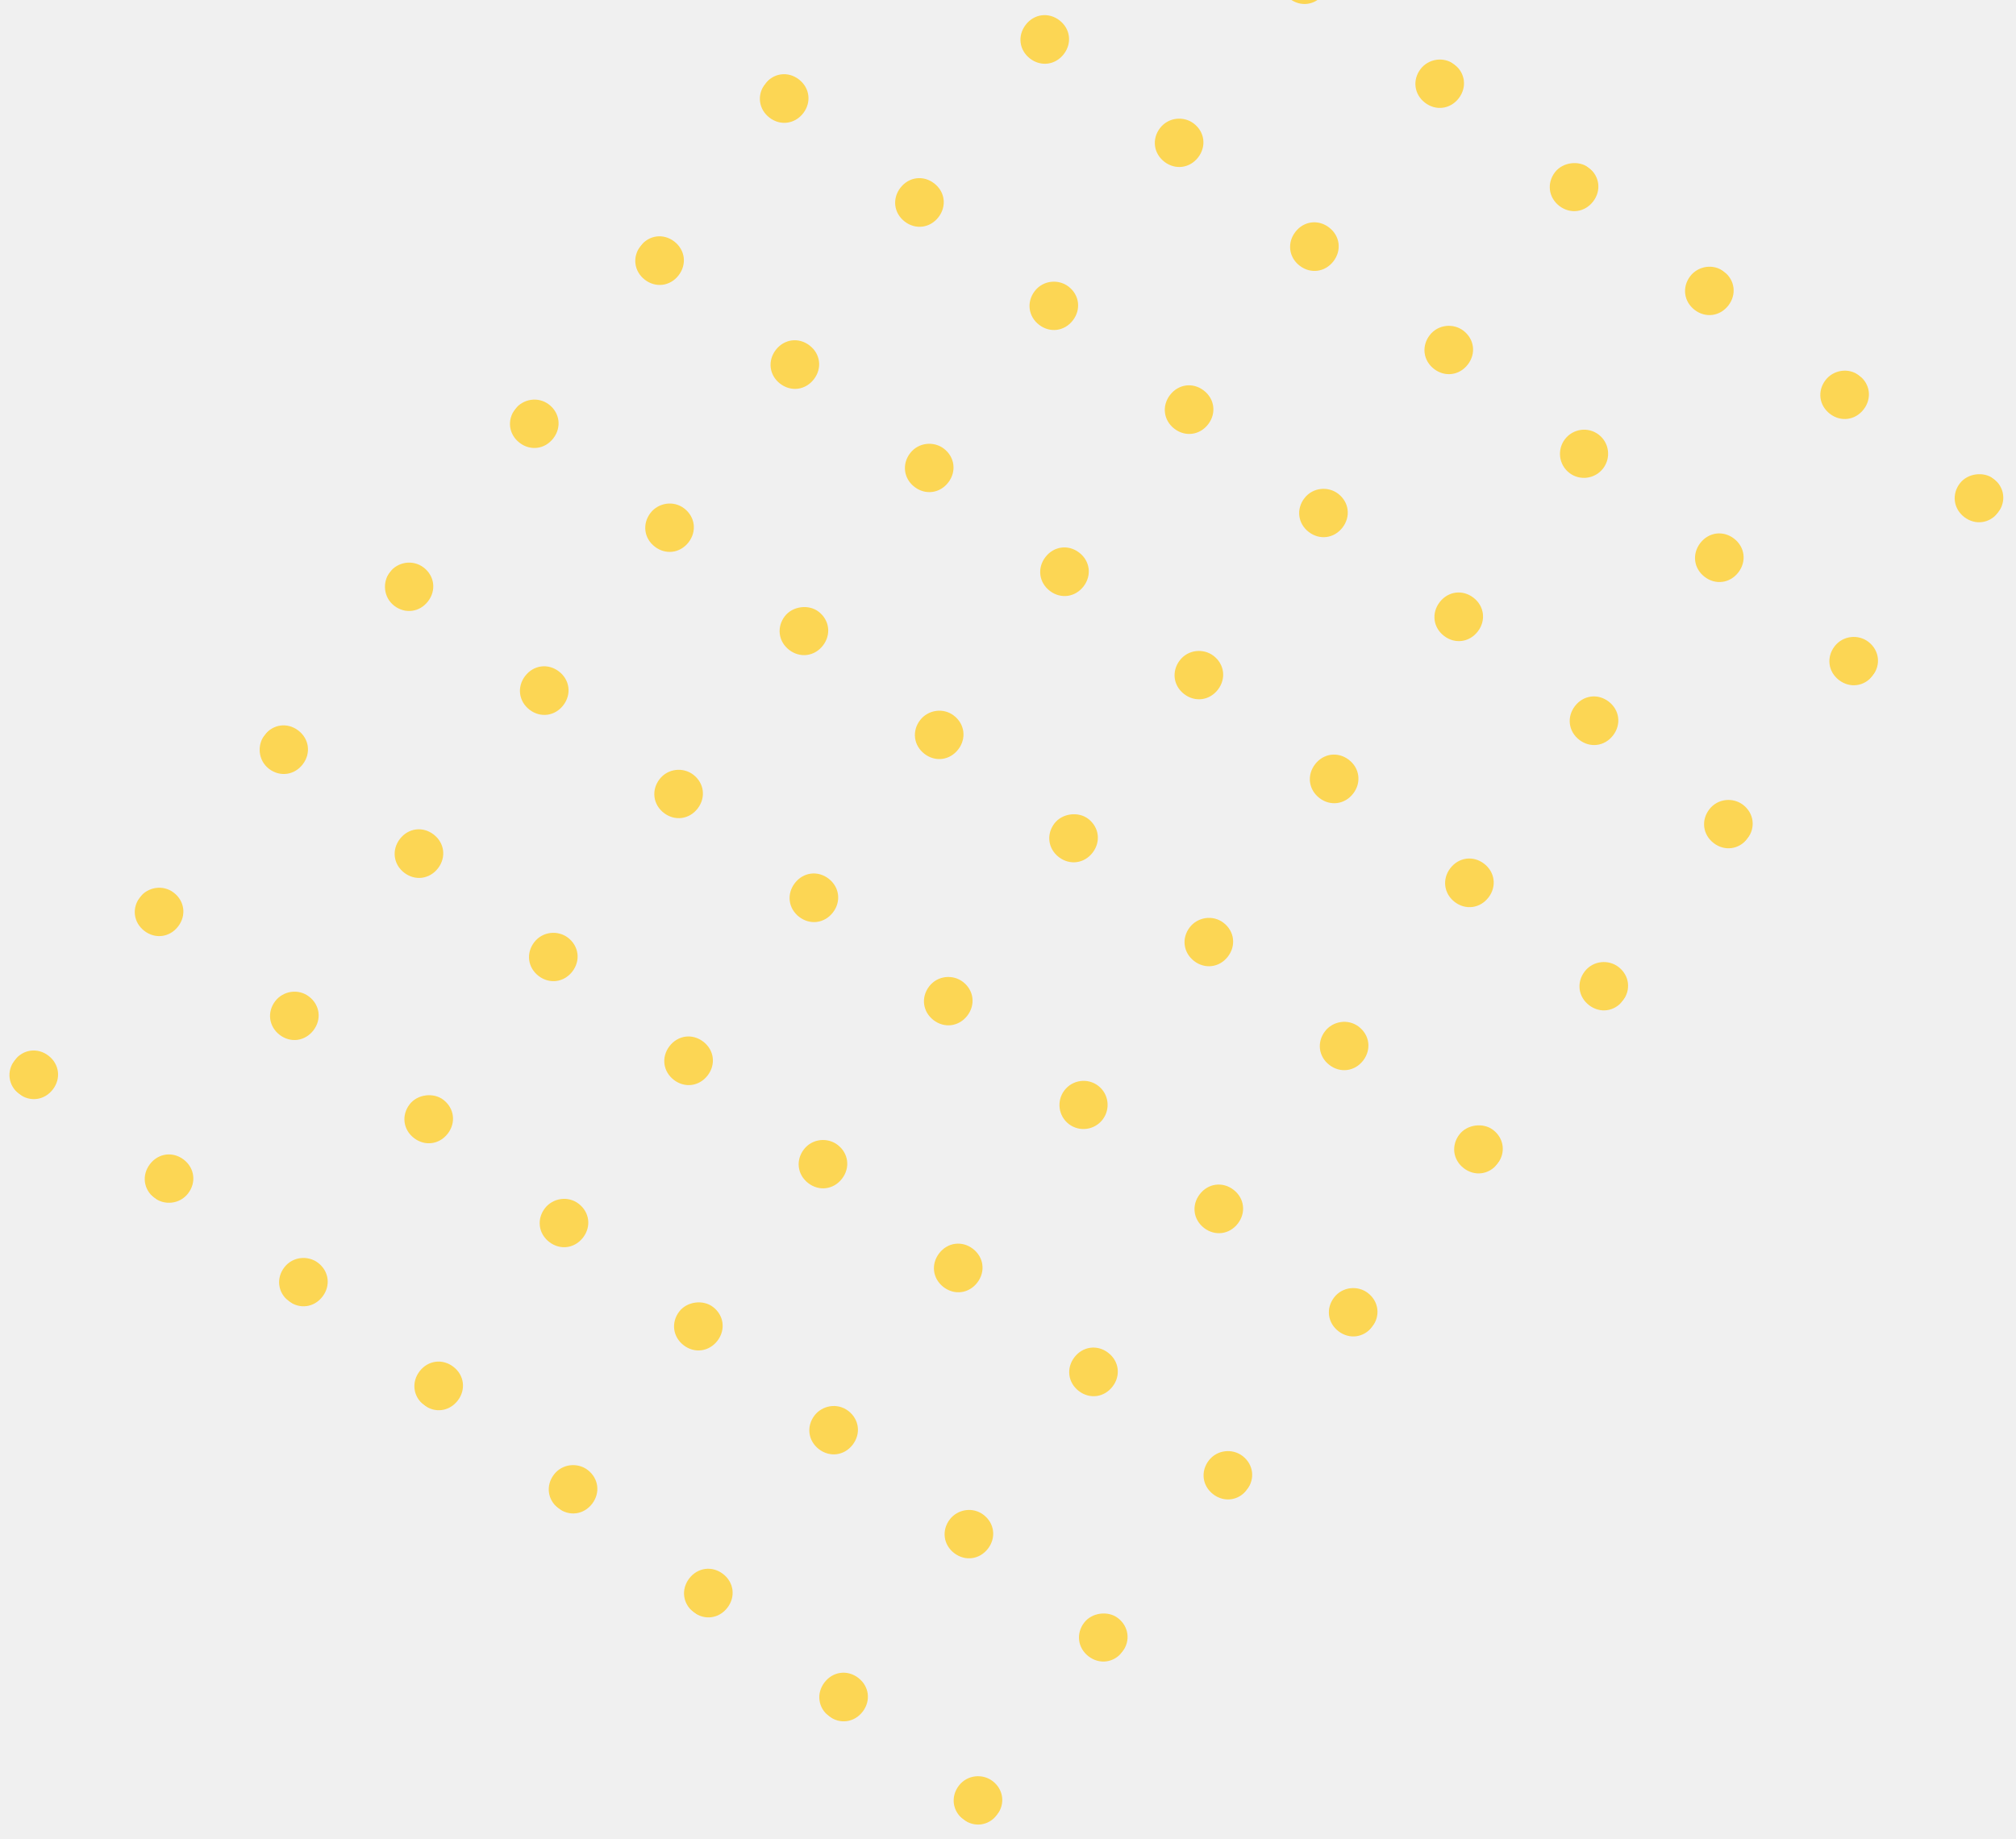
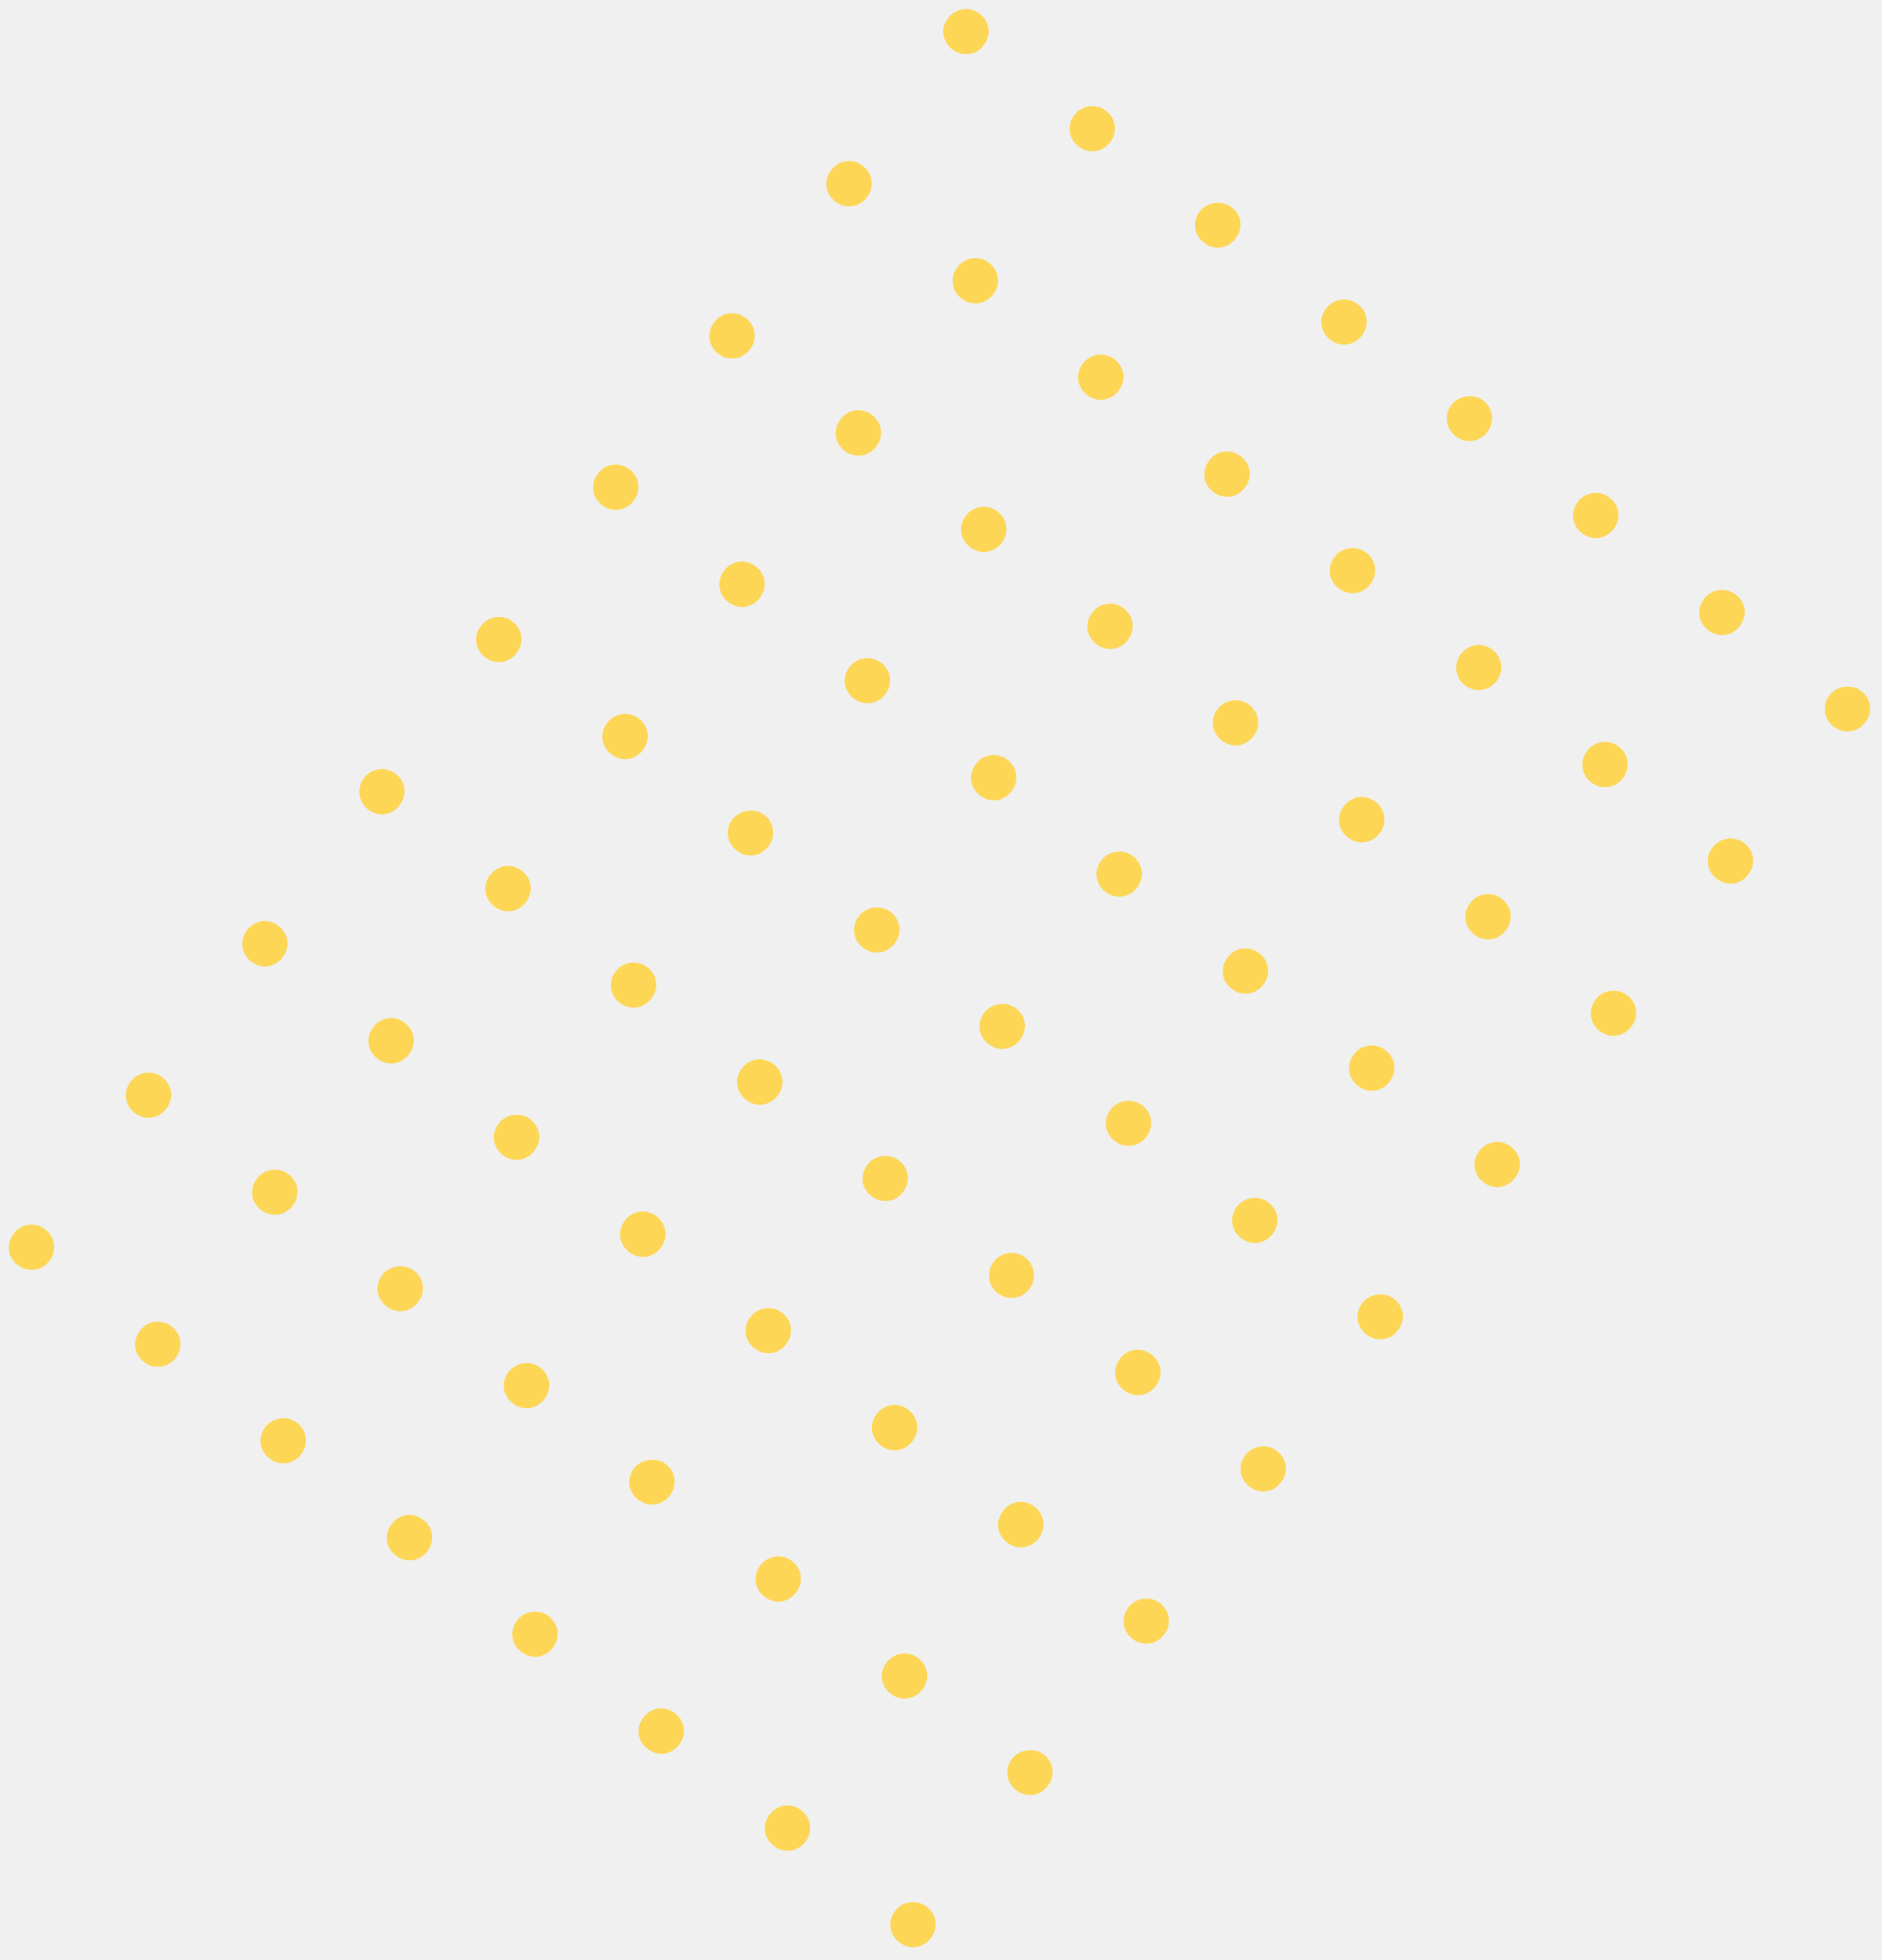
- <svg xmlns="http://www.w3.org/2000/svg" width="216" height="197" viewBox="0 0 216 197" fill="none">
+ <svg xmlns="http://www.w3.org/2000/svg" width="216" height="225" viewBox="0 0 216 225" fill="none">
  <g opacity="0.8" clip-path="url(#clip0_2234_9590)">
-     <path d="M34.083 135.335C35.25 136.232 35.451 137.783 34.551 138.954C33.651 140.126 32.1 140.331 30.933 139.434C29.766 138.537 29.565 136.986 30.465 135.815C31.365 134.644 33.013 134.513 34.083 135.335Z" fill="#FFCF2D" />
-     <path d="M47.508 117.864C48.675 118.761 48.876 120.312 47.976 121.484C47.076 122.655 45.526 122.86 44.358 121.963C43.191 121.066 42.99 119.515 43.891 118.344C44.715 117.27 46.438 117.042 47.508 117.864Z" fill="#FFCF2D" />
-     <path d="M60.858 100.492C62.026 101.389 62.226 102.94 61.326 104.112C60.426 105.283 58.876 105.488 57.708 104.591C56.541 103.694 56.34 102.143 57.241 100.972C58.141 99.801 59.788 99.67 60.858 100.492Z" fill="#FFCF2D" />
-     <path d="M74.284 83.022C75.451 83.919 75.651 85.471 74.751 86.642C73.851 87.813 72.301 88.019 71.134 87.122C69.966 86.225 69.766 84.673 70.666 83.502C71.566 82.331 73.214 82.2 74.284 83.022Z" fill="#FFCF2D" />
-     <path d="M87.709 65.553C88.876 66.45 89.077 68.001 88.177 69.172C87.277 70.343 85.726 70.549 84.559 69.652C83.392 68.755 83.191 67.204 84.091 66.032C84.916 64.959 86.639 64.731 87.709 65.553Z" fill="#FFCF2D" />
-     <path d="M101.134 48.083C102.301 48.98 102.502 50.531 101.602 51.702C100.702 52.874 99.151 53.079 97.984 52.182C96.817 51.285 96.616 49.734 97.516 48.563C98.416 47.392 100.064 47.261 101.134 48.083Z" fill="#FFCF2D" />
-     <path d="M114.484 30.711C115.652 31.608 115.852 33.159 114.952 34.33C114.052 35.502 112.502 35.707 111.334 34.81C110.167 33.913 109.967 32.362 110.867 31.191C111.767 30.02 113.414 29.889 114.484 30.711Z" fill="#FFCF2D" />
-     <path d="M127.91 13.241C129.077 14.138 129.277 15.689 128.377 16.861C127.477 18.032 125.927 18.237 124.76 17.34C123.592 16.443 123.392 14.892 124.292 13.721C125.192 12.55 126.84 12.419 127.91 13.241Z" fill="#FFCF2D" />
-     <path d="M141.335 -4.228C142.502 -3.331 142.703 -1.78 141.803 -0.609C140.903 0.562 139.352 0.768 138.185 -0.129C137.018 -1.026 136.817 -2.578 137.717 -3.749C138.542 -4.822 140.265 -5.051 141.335 -4.228Z" fill="#FFCF2D" />
-     <path d="M48.577 146.473C49.744 147.37 49.944 148.921 49.044 150.092C48.144 151.263 46.594 151.469 45.426 150.572C44.259 149.675 44.059 148.124 44.959 146.952C45.859 145.781 47.409 145.576 48.577 146.473Z" fill="#FFCF2D" />
-     <path d="M62.002 129.003C63.169 129.9 63.37 131.451 62.47 132.622C61.57 133.793 60.019 133.999 58.852 133.102C57.684 132.205 57.484 130.654 58.384 129.483C59.209 128.409 60.835 128.106 62.002 129.003Z" fill="#FFCF2D" />
-     <path d="M75.352 111.631C76.519 112.528 76.72 114.079 75.82 115.25C74.92 116.421 73.369 116.627 72.202 115.73C71.035 114.833 70.834 113.282 71.734 112.111C72.634 110.939 74.185 110.734 75.352 111.631Z" fill="#FFCF2D" />
-     <path d="M88.777 94.161C89.945 95.058 90.145 96.609 89.245 97.781C88.345 98.952 86.794 99.157 85.627 98.26C84.46 97.363 84.26 95.812 85.159 94.641C86.059 93.47 87.61 93.264 88.777 94.161Z" fill="#FFCF2D" />
-     <path d="M102.203 76.691C103.37 77.588 103.57 79.139 102.67 80.31C101.77 81.481 100.22 81.687 99.052 80.79C97.885 79.892 97.685 78.341 98.585 77.17C99.41 76.097 101.035 75.793 102.203 76.691Z" fill="#FFCF2D" />
-     <path d="M115.628 59.221C116.795 60.118 116.996 61.669 116.096 62.84C115.196 64.011 113.645 64.217 112.478 63.32C111.311 62.423 111.11 60.872 112.01 59.7C112.91 58.529 114.461 58.324 115.628 59.221Z" fill="#FFCF2D" />
-     <path d="M128.978 41.849C130.145 42.746 130.346 44.297 129.446 45.468C128.546 46.639 126.995 46.845 125.828 45.948C124.661 45.051 124.46 43.5 125.36 42.328C126.26 41.157 127.811 40.952 128.978 41.849Z" fill="#FFCF2D" />
-     <path d="M142.403 24.379C143.571 25.276 143.771 26.827 142.871 27.998C141.971 29.169 140.42 29.375 139.253 28.478C138.086 27.581 137.885 26.03 138.785 24.859C139.685 23.688 141.236 23.482 142.403 24.379Z" fill="#FFCF2D" />
-     <path d="M155.829 6.909C156.996 7.806 157.196 9.357 156.296 10.529C155.396 11.7 153.846 11.905 152.678 11.008C151.511 10.111 151.311 8.56 152.211 7.389C153.036 6.315 154.661 6.012 155.829 6.909Z" fill="#FFCF2D" />
-     <path d="M5.193 113.133C6.36 114.03 6.561 115.581 5.661 116.752C4.761 117.923 3.21 118.129 2.043 117.232C0.875 116.335 0.675 114.784 1.575 113.613C2.475 112.441 4.026 112.236 5.193 113.133Z" fill="#FFCF2D" />
-     <path d="M18.618 95.663C19.785 96.56 19.986 98.111 19.086 99.282C18.186 100.454 16.635 100.659 15.468 99.762C14.301 98.865 14.1 97.314 15 96.143C15.825 95.069 17.451 94.766 18.618 95.663Z" fill="#FFCF2D" />
-     <path d="M31.968 78.291C33.136 79.188 33.336 80.739 32.436 81.91C31.536 83.082 29.985 83.287 28.818 82.39C27.651 81.493 27.525 79.844 28.35 78.771C29.25 77.6 30.801 77.394 31.968 78.291Z" fill="#FFCF2D" />
-     <path d="M45.394 60.821C46.561 61.718 46.761 63.27 45.861 64.441C44.961 65.612 43.411 65.817 42.243 64.92C41.076 64.023 40.951 62.375 41.776 61.301C42.601 60.227 44.226 59.924 45.394 60.821Z" fill="#FFCF2D" />
-     <path d="M58.819 43.352C59.986 44.249 60.187 45.8 59.286 46.971C58.386 48.142 56.836 48.348 55.669 47.451C54.501 46.554 54.301 45.002 55.201 43.831C56.026 42.758 57.651 42.455 58.819 43.352Z" fill="#FFCF2D" />
-     <path d="M72.244 25.881C73.411 26.778 73.612 28.329 72.712 29.5C71.812 30.671 70.261 30.877 69.094 29.98C67.927 29.083 67.726 27.532 68.626 26.361C69.526 25.189 71.077 24.984 72.244 25.881Z" fill="#FFCF2D" />
-     <path d="M85.594 8.509C86.761 9.406 86.962 10.957 86.062 12.128C85.162 13.299 83.611 13.505 82.444 12.608C81.277 11.711 81.076 10.16 81.976 8.989C82.876 7.817 84.427 7.612 85.594 8.509Z" fill="#FFCF2D" />
-     <path d="M19.686 124.272C20.854 125.169 21.054 126.72 20.154 127.891C19.254 129.062 17.606 129.193 16.536 128.371C15.369 127.474 15.169 125.922 16.069 124.751C16.969 123.58 18.519 123.374 19.686 124.272Z" fill="#FFCF2D" />
-     <path d="M33.112 106.801C34.279 107.698 34.48 109.249 33.58 110.42C32.679 111.591 31.129 111.797 29.962 110.9C28.794 110.003 28.594 108.452 29.494 107.281C30.319 106.207 31.945 105.904 33.112 106.801Z" fill="#FFCF2D" />
-     <path d="M46.462 89.429C47.629 90.326 47.83 91.877 46.93 93.048C46.029 94.219 44.479 94.425 43.312 93.528C42.145 92.631 41.944 91.08 42.844 89.909C43.744 88.737 45.295 88.532 46.462 89.429Z" fill="#FFCF2D" />
-     <path d="M59.887 71.959C61.054 72.856 61.255 74.407 60.355 75.578C59.455 76.749 57.904 76.955 56.737 76.058C55.57 75.161 55.369 73.61 56.269 72.439C57.169 71.268 58.72 71.062 59.887 71.959Z" fill="#FFCF2D" />
-     <path d="M73.312 54.489C74.48 55.386 74.68 56.938 73.78 58.109C72.88 59.28 71.33 59.485 70.162 58.588C68.995 57.691 68.795 56.14 69.695 54.969C70.52 53.895 72.145 53.592 73.312 54.489Z" fill="#FFCF2D" />
-     <path d="M86.738 37.02C87.905 37.917 88.106 39.468 87.205 40.639C86.305 41.81 84.755 42.016 83.588 41.119C82.42 40.222 82.22 38.67 83.12 37.499C84.02 36.328 85.57 36.123 86.738 37.02Z" fill="#FFCF2D" />
-     <path d="M100.088 19.648C101.255 20.544 101.456 22.096 100.556 23.267C99.656 24.438 98.105 24.644 96.938 23.747C95.77 22.849 95.57 21.298 96.47 20.127C97.37 18.956 98.921 18.75 100.088 19.648Z" fill="#FFCF2D" />
-     <path d="M113.513 2.178C114.68 3.075 114.881 4.626 113.981 5.797C113.081 6.968 111.53 7.174 110.363 6.277C109.196 5.38 108.995 3.829 109.895 2.658C110.795 1.486 112.346 1.281 113.513 2.178Z" fill="#FFCF2D" />
-     <path d="M62.974 157.536C64.141 158.433 64.341 159.984 63.441 161.156C62.541 162.327 60.991 162.532 59.824 161.635C58.656 160.738 58.456 159.187 59.356 158.016C60.256 156.845 61.904 156.714 62.974 157.536Z" fill="#FFCF2D" />
-     <path d="M76.399 140.066C77.566 140.963 77.767 142.515 76.867 143.686C75.966 144.857 74.416 145.063 73.249 144.166C72.082 143.268 71.881 141.717 72.781 140.546C73.606 139.473 75.329 139.244 76.399 140.066Z" fill="#FFCF2D" />
-     <path d="M89.749 122.694C90.916 123.591 91.117 125.143 90.217 126.314C89.317 127.485 87.766 127.69 86.599 126.793C85.432 125.896 85.231 124.345 86.131 123.174C87.031 122.003 88.679 121.872 89.749 122.694Z" fill="#FFCF2D" />
-     <path d="M103.174 105.225C104.342 106.122 104.542 107.673 103.642 108.844C102.742 110.015 101.191 110.221 100.024 109.324C98.857 108.427 98.656 106.876 99.556 105.704C100.456 104.533 102.104 104.402 103.174 105.225Z" fill="#FFCF2D" />
-     <path d="M116.6 87.755C117.767 88.652 117.967 90.203 117.067 91.374C116.167 92.545 114.617 92.751 113.449 91.854C112.282 90.957 112.082 89.406 112.982 88.235C113.807 87.161 115.53 86.933 116.6 87.755Z" fill="#FFCF2D" />
-     <path d="M130.025 70.284C131.192 71.181 131.393 72.732 130.493 73.904C129.593 75.075 128.042 75.28 126.875 74.383C125.707 73.486 125.507 71.935 126.407 70.764C127.307 69.593 128.955 69.462 130.025 70.284Z" fill="#FFCF2D" />
-     <path d="M143.375 52.912C144.542 53.809 144.743 55.36 143.843 56.532C142.943 57.703 141.392 57.908 140.225 57.011C139.058 56.114 138.857 54.563 139.757 53.392C140.657 52.221 142.305 52.09 143.375 52.912Z" fill="#FFCF2D" />
-     <path d="M156.8 35.442C157.968 36.34 158.168 37.891 157.268 39.062C156.368 40.233 154.817 40.438 153.65 39.541C152.483 38.645 152.282 37.093 153.182 35.922C154.082 34.751 155.73 34.62 156.8 35.442Z" fill="#FFCF2D" />
-     <path d="M170.226 17.973C171.393 18.87 171.593 20.421 170.693 21.592C169.793 22.763 168.243 22.969 167.075 22.072C165.908 21.175 165.708 19.624 166.608 18.452C167.433 17.379 169.155 17.15 170.226 17.973Z" fill="#FFCF2D" />
-     <path d="M77.467 168.674C78.635 169.571 78.835 171.122 77.935 172.293C77.035 173.464 75.484 173.67 74.317 172.773C73.15 171.876 72.949 170.325 73.849 169.154C74.749 167.982 76.3 167.777 77.467 168.674Z" fill="#FFCF2D" />
-     <path d="M90.892 151.204C92.06 152.101 92.26 153.652 91.36 154.823C90.46 155.995 88.91 156.2 87.742 155.303C86.575 154.406 86.375 152.855 87.275 151.684C88.1 150.61 89.725 150.307 90.892 151.204Z" fill="#FFCF2D" />
-     <path d="M104.243 133.832C105.41 134.729 105.61 136.28 104.71 137.451C103.81 138.623 102.26 138.828 101.093 137.931C99.925 137.034 99.725 135.483 100.625 134.312C101.525 133.141 103.075 132.935 104.243 133.832Z" fill="#FFCF2D" />
-     <path d="M118.136 119.982C119.005 118.85 118.796 117.229 117.668 116.362C116.54 115.495 114.92 115.71 114.05 116.842C113.18 117.974 113.39 119.594 114.518 120.461C115.646 121.328 117.266 121.114 118.136 119.982Z" fill="#FFCF2D" />
-     <path d="M131.093 98.893C132.26 99.79 132.461 101.341 131.561 102.512C130.661 103.683 129.11 103.889 127.943 102.992C126.776 102.095 126.575 100.544 127.475 99.372C128.3 98.299 129.926 97.996 131.093 98.893Z" fill="#FFCF2D" />
-     <path d="M144.518 81.423C145.686 82.32 145.886 83.871 144.986 85.042C144.086 86.213 142.536 86.419 141.368 85.522C140.201 84.625 140.001 83.074 140.901 81.903C141.801 80.731 143.351 80.526 144.518 81.423Z" fill="#FFCF2D" />
-     <path d="M157.869 64.051C159.036 64.948 159.236 66.499 158.336 67.67C157.436 68.841 155.886 69.047 154.719 68.15C153.551 67.253 153.351 65.702 154.251 64.531C155.151 63.359 156.701 63.154 157.869 64.051Z" fill="#FFCF2D" />
-     <path d="M171.762 50.2C172.631 49.069 172.422 47.448 171.294 46.581C170.166 45.714 168.546 45.929 167.676 47.061C166.806 48.193 167.016 49.813 168.144 50.68C169.272 51.547 170.892 51.332 171.762 50.2Z" fill="#FFCF2D" />
-     <path d="M184.719 29.111C185.886 30.008 186.087 31.559 185.187 32.731C184.287 33.902 182.736 34.108 181.569 33.21C180.402 32.313 180.201 30.762 181.101 29.591C181.926 28.517 183.552 28.214 184.719 29.111Z" fill="#FFCF2D" />
-     <path d="M91.961 179.813C93.128 180.71 93.329 182.261 92.429 183.432C91.529 184.603 89.978 184.809 88.811 183.912C87.644 183.015 87.443 181.463 88.343 180.292C89.243 179.121 90.794 178.916 91.961 179.813Z" fill="#FFCF2D" />
-     <path d="M105.386 162.343C106.553 163.24 106.754 164.791 105.854 165.962C104.954 167.133 103.403 167.339 102.236 166.442C101.069 165.545 100.868 163.994 101.768 162.823C102.593 161.749 104.219 161.446 105.386 162.343Z" fill="#FFCF2D" />
-     <path d="M118.736 144.971C119.904 145.868 120.104 147.419 119.204 148.59C118.304 149.761 116.753 149.967 115.586 149.07C114.419 148.173 114.218 146.622 115.118 145.45C116.018 144.279 117.569 144.074 118.736 144.971Z" fill="#FFCF2D" />
-     <path d="M132.162 127.501C133.329 128.398 133.529 129.949 132.629 131.12C131.729 132.292 130.179 132.497 129.012 131.6C127.844 130.703 127.644 129.152 128.544 127.981C129.444 126.81 130.994 126.604 132.162 127.501Z" fill="#FFCF2D" />
-     <path d="M145.587 110.031C146.754 110.928 146.955 112.479 146.055 113.651C145.155 114.822 143.604 115.027 142.437 114.13C141.27 113.233 141.069 111.682 141.969 110.511C142.794 109.437 144.42 109.134 145.587 110.031Z" fill="#FFCF2D" />
-     <path d="M159.012 92.561C160.179 93.458 160.38 95.009 159.48 96.18C158.58 97.351 157.029 97.557 155.862 96.66C154.695 95.763 154.494 94.212 155.394 93.04C156.294 91.869 157.845 91.664 159.012 92.561Z" fill="#FFCF2D" />
-     <path d="M172.362 75.189C173.53 76.086 173.73 77.637 172.83 78.808C171.93 79.979 170.379 80.185 169.212 79.288C168.045 78.391 167.844 76.839 168.744 75.668C169.644 74.497 171.195 74.291 172.362 75.189Z" fill="#FFCF2D" />
-     <path d="M185.788 57.719C186.955 58.616 187.155 60.167 186.255 61.338C185.355 62.509 183.805 62.715 182.637 61.818C181.47 60.921 181.27 59.37 182.17 58.199C183.07 57.027 184.62 56.822 185.788 57.719Z" fill="#FFCF2D" />
-     <path d="M199.213 40.249C200.38 41.146 200.581 42.697 199.681 43.868C198.781 45.04 197.23 45.245 196.063 44.348C194.895 43.451 194.695 41.9 195.595 40.729C196.42 39.655 198.046 39.352 199.213 40.249Z" fill="#FFCF2D" />
-     <path d="M106.357 190.876C107.525 191.773 107.725 193.324 106.825 194.495C105.925 195.667 104.375 195.872 103.207 194.975C102.04 194.078 101.84 192.527 102.74 191.356C103.64 190.185 105.287 190.054 106.357 190.876Z" fill="#FFCF2D" />
-     <path d="M119.783 173.406C120.95 174.303 121.15 175.854 120.25 177.026C119.35 178.197 117.8 178.402 116.633 177.505C115.465 176.608 115.265 175.057 116.165 173.886C116.99 172.812 118.713 172.584 119.783 173.406Z" fill="#FFCF2D" />
-     <path d="M133.133 156.034C134.3 156.931 134.5 158.482 133.6 159.654C132.7 160.825 131.15 161.03 129.983 160.133C128.815 159.236 128.615 157.685 129.515 156.514C130.415 155.343 132.063 155.212 133.133 156.034Z" fill="#FFCF2D" />
-     <path d="M146.558 138.564C147.725 139.462 147.926 141.013 147.026 142.184C146.126 143.355 144.575 143.561 143.408 142.664C142.241 141.767 142.04 140.215 142.94 139.044C143.84 137.873 145.488 137.742 146.558 138.564Z" fill="#FFCF2D" />
-     <path d="M159.983 121.094C161.151 121.991 161.351 123.542 160.451 124.713C159.551 125.884 158.001 126.09 156.833 125.193C155.666 124.296 155.466 122.745 156.366 121.574C157.191 120.5 158.913 120.272 159.983 121.094Z" fill="#FFCF2D" />
-     <path d="M173.409 103.624C174.576 104.521 174.776 106.072 173.876 107.243C172.976 108.415 171.426 108.62 170.259 107.723C169.091 106.826 168.891 105.275 169.791 104.104C170.691 102.933 172.339 102.802 173.409 103.624Z" fill="#FFCF2D" />
-     <path d="M186.759 86.252C187.926 87.149 188.126 88.7 187.226 89.871C186.326 91.043 184.776 91.248 183.609 90.351C182.441 89.454 182.241 87.903 183.141 86.732C184.041 85.561 185.689 85.43 186.759 86.252Z" fill="#FFCF2D" />
-     <path d="M200.184 68.782C201.351 69.679 201.552 71.231 200.652 72.402C199.752 73.573 198.201 73.778 197.034 72.881C195.867 71.984 195.666 70.433 196.566 69.262C197.466 68.091 199.114 67.96 200.184 68.782Z" fill="#FFCF2D" />
-     <path d="M213.609 51.313C214.777 52.21 214.977 53.761 214.077 54.932C213.177 56.103 211.627 56.309 210.459 55.412C209.292 54.515 209.092 52.963 209.992 51.792C210.817 50.719 212.539 50.49 213.609 51.313Z" fill="#FFCF2D" />
+     <path d="M34.083 163.335C35.25 164.232 35.451 165.783 34.551 166.954C33.651 168.126 32.1 168.331 30.933 167.434C29.766 166.537 29.565 164.986 30.465 163.815C31.365 162.644 33.013 162.513 34.083 163.335Z" fill="#FFCF2D" />
+     <path d="M47.508 145.864C48.675 146.761 48.876 148.312 47.976 149.484C47.076 150.655 45.526 150.86 44.358 149.963C43.191 149.066 42.99 147.515 43.891 146.344C44.715 145.27 46.438 145.042 47.508 145.864Z" fill="#FFCF2D" />
+     <path d="M60.858 128.492C62.026 129.389 62.226 130.94 61.326 132.112C60.426 133.283 58.876 133.488 57.708 132.591C56.541 131.694 56.34 130.143 57.241 128.972C58.141 127.801 59.788 127.67 60.858 128.492Z" fill="#FFCF2D" />
+     <path d="M74.284 111.022C75.451 111.92 75.651 113.471 74.751 114.642C73.851 115.813 72.301 116.019 71.134 115.122C69.966 114.225 69.766 112.673 70.666 111.502C71.566 110.331 73.214 110.2 74.284 111.022Z" fill="#FFCF2D" />
+     <path d="M87.709 93.553C88.876 94.45 89.077 96.001 88.177 97.172C87.277 98.343 85.726 98.549 84.559 97.652C83.392 96.755 83.191 95.204 84.091 94.032C84.916 92.959 86.639 92.731 87.709 93.553Z" fill="#FFCF2D" />
+     <path d="M101.134 76.083C102.301 76.98 102.502 78.531 101.602 79.702C100.702 80.874 99.151 81.079 97.984 80.182C96.817 79.285 96.616 77.734 97.516 76.563C98.416 75.392 100.064 75.261 101.134 76.083Z" fill="#FFCF2D" />
+     <path d="M114.484 58.711C115.652 59.608 115.852 61.159 114.952 62.33C114.052 63.502 112.502 63.707 111.334 62.81C110.167 61.913 109.967 60.362 110.867 59.191C111.767 58.02 113.414 57.889 114.484 58.711Z" fill="#FFCF2D" />
+     <path d="M127.91 41.241C129.077 42.138 129.277 43.689 128.377 44.861C127.477 46.032 125.927 46.237 124.76 45.34C123.592 44.443 123.392 42.892 124.292 41.721C125.192 40.55 126.84 40.419 127.91 41.241Z" fill="#FFCF2D" />
+     <path d="M141.335 23.771C142.502 24.669 142.703 26.22 141.803 27.391C140.903 28.562 139.352 28.768 138.185 27.871C137.018 26.974 136.817 25.422 137.717 24.251C138.542 23.178 140.265 22.949 141.335 23.771Z" fill="#FFCF2D" />
+     <path d="M48.577 174.473C49.744 175.37 49.944 176.921 49.044 178.092C48.144 179.263 46.594 179.469 45.426 178.572C44.259 177.675 44.059 176.124 44.959 174.952C45.859 173.781 47.409 173.576 48.577 174.473Z" fill="#FFCF2D" />
+     <path d="M62.002 157.003C63.169 157.9 63.37 159.451 62.47 160.622C61.57 161.793 60.019 161.999 58.852 161.102C57.684 160.205 57.484 158.654 58.384 157.483C59.209 156.409 60.835 156.106 62.002 157.003Z" fill="#FFCF2D" />
+     <path d="M75.352 139.631C76.519 140.528 76.72 142.079 75.82 143.25C74.92 144.421 73.369 144.627 72.202 143.73C71.035 142.833 70.834 141.282 71.734 140.111C72.634 138.939 74.185 138.734 75.352 139.631Z" fill="#FFCF2D" />
+     <path d="M88.777 122.161C89.945 123.058 90.145 124.609 89.245 125.781C88.345 126.952 86.794 127.157 85.627 126.26C84.46 125.363 84.26 123.812 85.159 122.641C86.059 121.47 87.61 121.264 88.777 122.161Z" fill="#FFCF2D" />
+     <path d="M102.203 104.69C103.37 105.588 103.57 107.139 102.67 108.31C101.77 109.481 100.22 109.687 99.052 108.79C97.885 107.893 97.685 106.341 98.585 105.17C99.41 104.097 101.035 103.793 102.203 104.69Z" fill="#FFCF2D" />
+     <path d="M115.628 87.221C116.795 88.118 116.996 89.669 116.096 90.84C115.196 92.011 113.645 92.217 112.478 91.32C111.311 90.423 111.11 88.872 112.01 87.701C112.91 86.529 114.461 86.324 115.628 87.221Z" fill="#FFCF2D" />
+     <path d="M128.978 69.849C130.145 70.746 130.346 72.297 129.446 73.468C128.546 74.639 126.995 74.845 125.828 73.948C124.661 73.051 124.46 71.5 125.36 70.328C126.26 69.157 127.811 68.952 128.978 69.849Z" fill="#FFCF2D" />
+     <path d="M142.403 52.379C143.571 53.276 143.771 54.827 142.871 55.998C141.971 57.169 140.42 57.375 139.253 56.478C138.086 55.581 137.885 54.03 138.785 52.859C139.685 51.688 141.236 51.482 142.403 52.379Z" fill="#FFCF2D" />
+     <path d="M155.829 34.909C156.996 35.806 157.196 37.357 156.296 38.529C155.396 39.7 153.846 39.905 152.678 39.008C151.511 38.111 151.311 36.56 152.211 35.389C153.036 34.315 154.661 34.012 155.829 34.909Z" fill="#FFCF2D" />
+     <path d="M5.193 141.133C6.36 142.03 6.561 143.581 5.661 144.752C4.761 145.923 3.21 146.129 2.043 145.232C0.875 144.335 0.675 142.784 1.575 141.613C2.475 140.441 4.026 140.236 5.193 141.133Z" fill="#FFCF2D" />
+     <path d="M18.618 123.663C19.785 124.56 19.986 126.111 19.086 127.282C18.186 128.454 16.635 128.659 15.468 127.762C14.301 126.865 14.1 125.314 15 124.143C15.825 123.069 17.451 122.766 18.618 123.663Z" fill="#FFCF2D" />
+     <path d="M31.968 106.291C33.136 107.188 33.336 108.739 32.436 109.91C31.536 111.082 29.985 111.287 28.818 110.39C27.651 109.493 27.525 107.844 28.35 106.771C29.25 105.6 30.801 105.394 31.968 106.291Z" fill="#FFCF2D" />
+     <path d="M45.394 88.821C46.561 89.718 46.761 91.269 45.861 92.441C44.961 93.612 43.411 93.817 42.243 92.92C41.076 92.023 40.951 90.375 41.776 89.301C42.601 88.228 44.226 87.924 45.394 88.821Z" fill="#FFCF2D" />
+     <path d="M58.819 71.352C59.986 72.249 60.187 73.8 59.286 74.971C58.386 76.142 56.836 76.348 55.669 75.451C54.501 74.554 54.301 73.002 55.201 71.831C56.026 70.758 57.651 70.455 58.819 71.352Z" fill="#FFCF2D" />
+     <path d="M72.244 53.881C73.411 54.778 73.612 56.329 72.712 57.5C71.812 58.671 70.261 58.877 69.094 57.98C67.927 57.083 67.726 55.532 68.626 54.361C69.526 53.19 71.077 52.984 72.244 53.881Z" fill="#FFCF2D" />
+     <path d="M85.594 36.509C86.761 37.406 86.962 38.957 86.062 40.128C85.162 41.299 83.611 41.505 82.444 40.608C81.277 39.711 81.076 38.16 81.976 36.989C82.876 35.817 84.427 35.612 85.594 36.509Z" fill="#FFCF2D" />
+     <path d="M99.019 19.039C100.187 19.936 100.387 21.487 99.487 22.659C98.587 23.83 97.037 24.035 95.869 23.138C94.702 22.241 94.502 20.69 95.402 19.519C96.302 18.348 97.852 18.142 99.019 19.039Z" fill="#FFCF2D" />
+     <path d="M112.445 1.569C113.612 2.466 113.812 4.018 112.912 5.189C112.012 6.36 110.462 6.565 109.295 5.668C108.127 4.771 107.927 3.22 108.827 2.049C109.652 0.976 111.277 0.672 112.445 1.569Z" fill="#FFCF2D" />
+     <path d="M19.686 152.272C20.854 153.169 21.054 154.72 20.154 155.891C19.254 157.062 17.606 157.193 16.536 156.371C15.369 155.474 15.169 153.922 16.069 152.751C16.969 151.58 18.519 151.374 19.686 152.272Z" fill="#FFCF2D" />
+     <path d="M33.112 134.801C34.279 135.698 34.48 137.249 33.58 138.42C32.679 139.591 31.129 139.797 29.962 138.9C28.794 138.003 28.594 136.452 29.494 135.281C30.319 134.207 31.945 133.904 33.112 134.801Z" fill="#FFCF2D" />
+     <path d="M46.462 117.429C47.629 118.326 47.83 119.877 46.93 121.048C46.029 122.219 44.479 122.425 43.312 121.528C42.145 120.631 41.944 119.08 42.844 117.908C43.744 116.737 45.295 116.532 46.462 117.429Z" fill="#FFCF2D" />
+     <path d="M59.887 99.959C61.054 100.856 61.255 102.407 60.355 103.578C59.455 104.75 57.904 104.955 56.737 104.058C55.57 103.161 55.369 101.61 56.269 100.439C57.169 99.268 58.72 99.062 59.887 99.959Z" fill="#FFCF2D" />
+     <path d="M73.312 82.489C74.48 83.386 74.68 84.938 73.78 86.109C72.88 87.28 71.33 87.485 70.162 86.588C68.995 85.691 68.795 84.14 69.695 82.969C70.52 81.895 72.145 81.592 73.312 82.489Z" fill="#FFCF2D" />
+     <path d="M86.738 65.02C87.905 65.917 88.106 67.468 87.205 68.639C86.305 69.81 84.755 70.016 83.588 69.119C82.42 68.222 82.22 66.671 83.12 65.499C84.02 64.328 85.57 64.123 86.738 65.02Z" fill="#FFCF2D" />
+     <path d="M100.088 47.648C101.255 48.544 101.456 50.096 100.556 51.267C99.656 52.438 98.105 52.644 96.938 51.747C95.77 50.849 95.57 49.298 96.47 48.127C97.37 46.956 98.921 46.751 100.088 47.648Z" fill="#FFCF2D" />
+     <path d="M113.513 30.178C114.68 31.075 114.881 32.626 113.981 33.797C113.081 34.968 111.53 35.174 110.363 34.277C109.196 33.38 108.995 31.829 109.895 30.657C110.795 29.486 112.346 29.281 113.513 30.178Z" fill="#FFCF2D" />
+     <path d="M126.938 12.708C128.106 13.605 128.306 15.156 127.406 16.327C126.506 17.499 124.956 17.704 123.788 16.807C122.621 15.91 122.421 14.359 123.321 13.188C124.146 12.114 125.771 11.811 126.938 12.708Z" fill="#FFCF2D" />
+     <path d="M62.974 185.536C64.141 186.433 64.341 187.984 63.441 189.156C62.541 190.327 60.991 190.532 59.824 189.635C58.656 188.738 58.456 187.187 59.356 186.016C60.256 184.845 61.904 184.714 62.974 185.536Z" fill="#FFCF2D" />
+     <path d="M76.399 168.066C77.566 168.963 77.767 170.515 76.867 171.686C75.966 172.857 74.416 173.063 73.249 172.166C72.082 171.268 71.881 169.717 72.781 168.546C73.606 167.473 75.329 167.244 76.399 168.066Z" fill="#FFCF2D" />
+     <path d="M89.749 150.694C90.916 151.591 91.117 153.143 90.217 154.314C89.317 155.485 87.766 155.69 86.599 154.793C85.432 153.896 85.231 152.345 86.131 151.174C87.031 150.003 88.679 149.872 89.749 150.694Z" fill="#FFCF2D" />
+     <path d="M103.174 133.225C104.342 134.122 104.542 135.673 103.642 136.844C102.742 138.015 101.191 138.221 100.024 137.324C98.857 136.427 98.656 134.876 99.556 133.704C100.456 132.533 102.104 132.402 103.174 133.225Z" fill="#FFCF2D" />
+     <path d="M116.6 115.755C117.767 116.652 117.967 118.203 117.067 119.374C116.167 120.545 114.617 120.751 113.449 119.854C112.282 118.957 112.082 117.406 112.982 116.235C113.807 115.161 115.53 114.933 116.6 115.755Z" fill="#FFCF2D" />
+     <path d="M130.025 98.284C131.192 99.181 131.393 100.732 130.493 101.904C129.593 103.075 128.042 103.28 126.875 102.383C125.707 101.486 125.507 99.935 126.407 98.764C127.307 97.593 128.955 97.462 130.025 98.284Z" fill="#FFCF2D" />
+     <path d="M143.375 80.912C144.542 81.809 144.743 83.36 143.843 84.531C142.943 85.703 141.392 85.908 140.225 85.011C139.058 84.114 138.857 82.563 139.757 81.392C140.657 80.221 142.305 80.09 143.375 80.912Z" fill="#FFCF2D" />
+     <path d="M156.8 63.442C157.968 64.34 158.168 65.891 157.268 67.062C156.368 68.233 154.817 68.439 153.65 67.541C152.483 66.644 152.282 65.093 153.182 63.922C154.082 62.751 155.73 62.62 156.8 63.442Z" fill="#FFCF2D" />
+     <path d="M170.226 45.973C171.393 46.87 171.593 48.421 170.693 49.592C169.793 50.763 168.243 50.969 167.075 50.072C165.908 49.175 165.708 47.624 166.608 46.452C167.433 45.379 169.155 45.15 170.226 45.973Z" fill="#FFCF2D" />
+     <path d="M77.467 196.674C78.635 197.571 78.835 199.122 77.935 200.293C77.035 201.464 75.484 201.67 74.317 200.773C73.15 199.876 72.949 198.325 73.849 197.154C74.749 195.982 76.3 195.777 77.467 196.674Z" fill="#FFCF2D" />
+     <path d="M90.892 179.204C92.06 180.101 92.26 181.652 91.36 182.823C90.46 183.995 88.91 184.2 87.742 183.303C86.575 182.406 86.375 180.855 87.275 179.684C88.1 178.61 89.725 178.307 90.892 179.204Z" fill="#FFCF2D" />
+     <path d="M104.243 161.832C105.41 162.729 105.61 164.28 104.71 165.451C103.81 166.623 102.26 166.828 101.093 165.931C99.925 165.034 99.725 163.483 100.625 162.312C101.525 161.141 103.075 160.935 104.243 161.832Z" fill="#FFCF2D" />
+     <path d="M118.136 147.982C119.005 146.85 118.796 145.229 117.668 144.362C116.54 143.495 114.92 143.71 114.05 144.842C113.18 145.974 113.39 147.594 114.518 148.461C115.646 149.328 117.266 149.114 118.136 147.982Z" fill="#FFCF2D" />
+     <path d="M131.093 126.893C132.26 127.79 132.461 129.341 131.561 130.512C130.661 131.683 129.11 131.889 127.943 130.992C126.776 130.095 126.575 128.544 127.475 127.372C128.3 126.299 129.926 125.996 131.093 126.893Z" fill="#FFCF2D" />
+     <path d="M144.518 109.423C145.686 110.32 145.886 111.871 144.986 113.042C144.086 114.213 142.536 114.419 141.368 113.522C140.201 112.625 140.001 111.074 140.901 109.903C141.801 108.731 143.351 108.526 144.518 109.423Z" fill="#FFCF2D" />
+     <path d="M157.869 92.051C159.036 92.948 159.236 94.499 158.336 95.67C157.436 96.841 155.886 97.047 154.719 96.15C153.551 95.253 153.351 93.702 154.251 92.531C155.151 91.359 156.701 91.154 157.869 92.051Z" fill="#FFCF2D" />
+     <path d="M171.762 78.2C172.631 77.069 172.422 75.448 171.294 74.581C170.166 73.714 168.546 73.929 167.676 75.061C166.806 76.193 167.016 77.813 168.144 78.68C169.272 79.547 170.892 79.332 171.762 78.2Z" fill="#FFCF2D" />
+     <path d="M184.719 57.111C185.886 58.008 186.087 59.559 185.187 60.731C184.287 61.902 182.736 62.108 181.569 61.21C180.402 60.313 180.201 58.762 181.101 57.591C181.926 56.517 183.552 56.214 184.719 57.111Z" fill="#FFCF2D" />
+     <path d="M91.961 207.813C93.128 208.71 93.329 210.261 92.429 211.432C91.529 212.603 89.978 212.809 88.811 211.912C87.644 211.015 87.443 209.463 88.343 208.292C89.243 207.121 90.794 206.916 91.961 207.813Z" fill="#FFCF2D" />
+     <path d="M105.386 190.343C106.553 191.24 106.754 192.791 105.854 193.962C104.954 195.133 103.403 195.339 102.236 194.442C101.069 193.545 100.868 191.994 101.768 190.823C102.593 189.749 104.219 189.446 105.386 190.343Z" fill="#FFCF2D" />
+     <path d="M118.736 172.971C119.904 173.868 120.104 175.419 119.204 176.59C118.304 177.761 116.753 177.967 115.586 177.07C114.419 176.173 114.218 174.622 115.118 173.45C116.018 172.279 117.569 172.074 118.736 172.971Z" fill="#FFCF2D" />
+     <path d="M132.162 155.501C133.329 156.398 133.529 157.949 132.629 159.12C131.729 160.292 130.179 160.497 129.012 159.6C127.844 158.703 127.644 157.152 128.544 155.981C129.444 154.81 130.994 154.604 132.162 155.501Z" fill="#FFCF2D" />
+     <path d="M145.587 138.031C146.754 138.928 146.955 140.479 146.055 141.651C145.155 142.822 143.604 143.027 142.437 142.13C141.27 141.233 141.069 139.682 141.969 138.511C142.794 137.437 144.42 137.134 145.587 138.031Z" fill="#FFCF2D" />
+     <path d="M159.012 120.561C160.179 121.458 160.38 123.009 159.48 124.18C158.58 125.351 157.029 125.557 155.862 124.66C154.695 123.763 154.494 122.211 155.394 121.04C156.294 119.869 157.845 119.664 159.012 120.561Z" fill="#FFCF2D" />
+     <path d="M172.362 103.189C173.53 104.086 173.73 105.637 172.83 106.808C171.93 107.979 170.379 108.185 169.212 107.288C168.045 106.391 167.844 104.839 168.744 103.668C169.644 102.497 171.195 102.291 172.362 103.189Z" fill="#FFCF2D" />
+     <path d="M185.788 85.719C186.955 86.616 187.155 88.167 186.255 89.338C185.355 90.509 183.805 90.715 182.637 89.818C181.47 88.921 181.27 87.37 182.17 86.198C183.07 85.027 184.62 84.822 185.788 85.719Z" fill="#FFCF2D" />
+     <path d="M199.213 68.249C200.38 69.146 200.581 70.697 199.681 71.868C198.781 73.04 197.23 73.245 196.063 72.348C194.895 71.451 194.695 69.9 195.595 68.729C196.42 67.655 198.046 67.352 199.213 68.249Z" fill="#FFCF2D" />
+     <path d="M106.357 218.876C107.525 219.773 107.725 221.324 106.825 222.495C105.925 223.667 104.375 223.872 103.207 222.975C102.04 222.078 101.84 220.527 102.74 219.356C103.64 218.185 105.287 218.054 106.357 218.876Z" fill="#FFCF2D" />
+     <path d="M119.783 201.406C120.95 202.303 121.15 203.854 120.25 205.026C119.35 206.197 117.8 206.402 116.633 205.505C115.465 204.608 115.265 203.057 116.165 201.886C116.99 200.812 118.713 200.584 119.783 201.406Z" fill="#FFCF2D" />
+     <path d="M133.133 184.034C134.3 184.931 134.5 186.482 133.6 187.654C132.7 188.825 131.15 189.03 129.983 188.133C128.815 187.236 128.615 185.685 129.515 184.514C130.415 183.343 132.063 183.212 133.133 184.034Z" fill="#FFCF2D" />
+     <path d="M146.558 166.564C147.725 167.462 147.926 169.013 147.026 170.184C146.126 171.355 144.575 171.561 143.408 170.664C142.241 169.767 142.04 168.215 142.94 167.044C143.84 165.873 145.488 165.742 146.558 166.564Z" fill="#FFCF2D" />
+     <path d="M159.983 149.094C161.151 149.991 161.351 151.542 160.451 152.713C159.551 153.884 158.001 154.09 156.833 153.193C155.666 152.296 155.466 150.745 156.366 149.574C157.191 148.5 158.913 148.272 159.983 149.094Z" fill="#FFCF2D" />
+     <path d="M173.409 131.624C174.576 132.521 174.776 134.072 173.876 135.243C172.976 136.415 171.426 136.62 170.259 135.723C169.091 134.826 168.891 133.275 169.791 132.104C170.691 130.933 172.339 130.802 173.409 131.624Z" fill="#FFCF2D" />
+     <path d="M186.759 114.252C187.926 115.149 188.126 116.7 187.226 117.871C186.326 119.042 184.776 119.248 183.609 118.351C182.441 117.454 182.241 115.903 183.141 114.732C184.041 113.561 185.689 113.43 186.759 114.252Z" fill="#FFCF2D" />
+     <path d="M200.184 96.782C201.351 97.679 201.552 99.231 200.652 100.402C199.752 101.573 198.201 101.778 197.034 100.881C195.867 99.984 195.666 98.433 196.566 97.262C197.466 96.091 199.114 95.96 200.184 96.782Z" fill="#FFCF2D" />
+     <path d="M213.609 79.313C214.777 80.21 214.977 81.761 214.077 82.932C213.177 84.103 211.627 84.309 210.459 83.412C209.292 82.515 209.092 80.963 209.992 79.792C210.817 78.719 212.539 78.49 213.609 79.313Z" fill="#FFCF2D" />
  </g>
  <defs>
    <clipPath id="clip0_2234_9590">
-       <rect width="181.184" height="132.739" fill="white" transform="translate(0 115.662) rotate(-52.4584)" />
+       <rect width="181.184" height="132.739" fill="white" transform="translate(0 143.662) rotate(-52.4584)" />
    </clipPath>
  </defs>
</svg>
